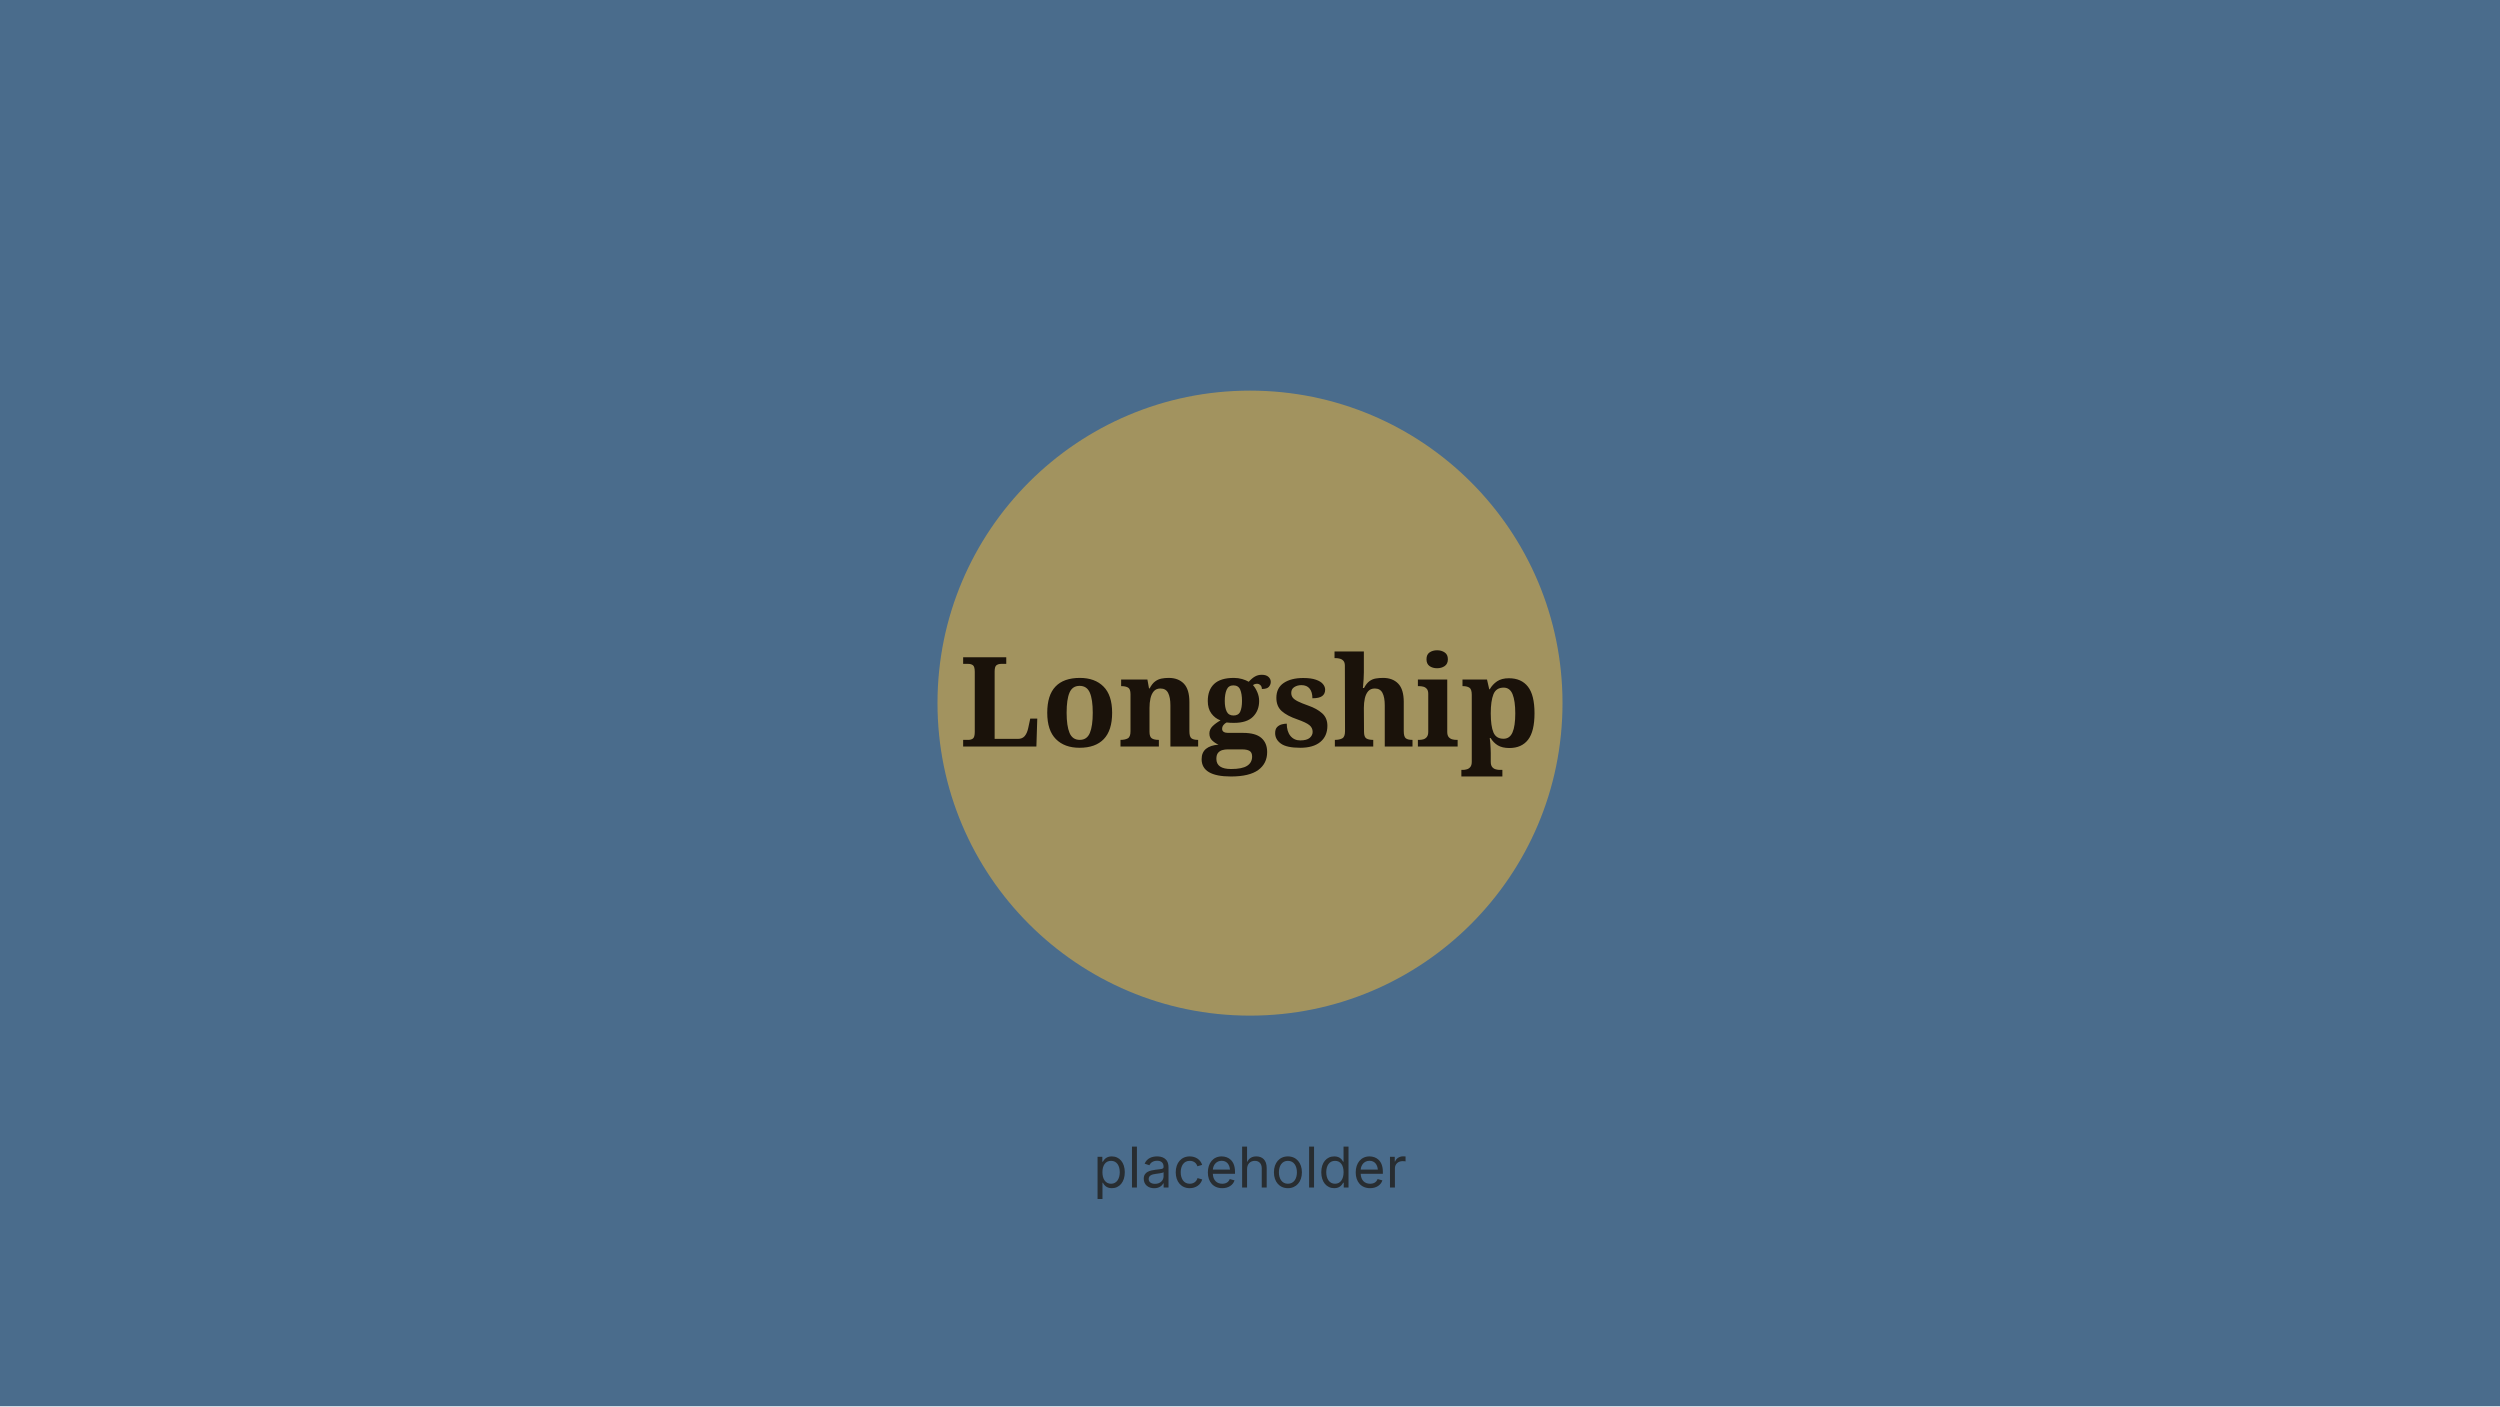
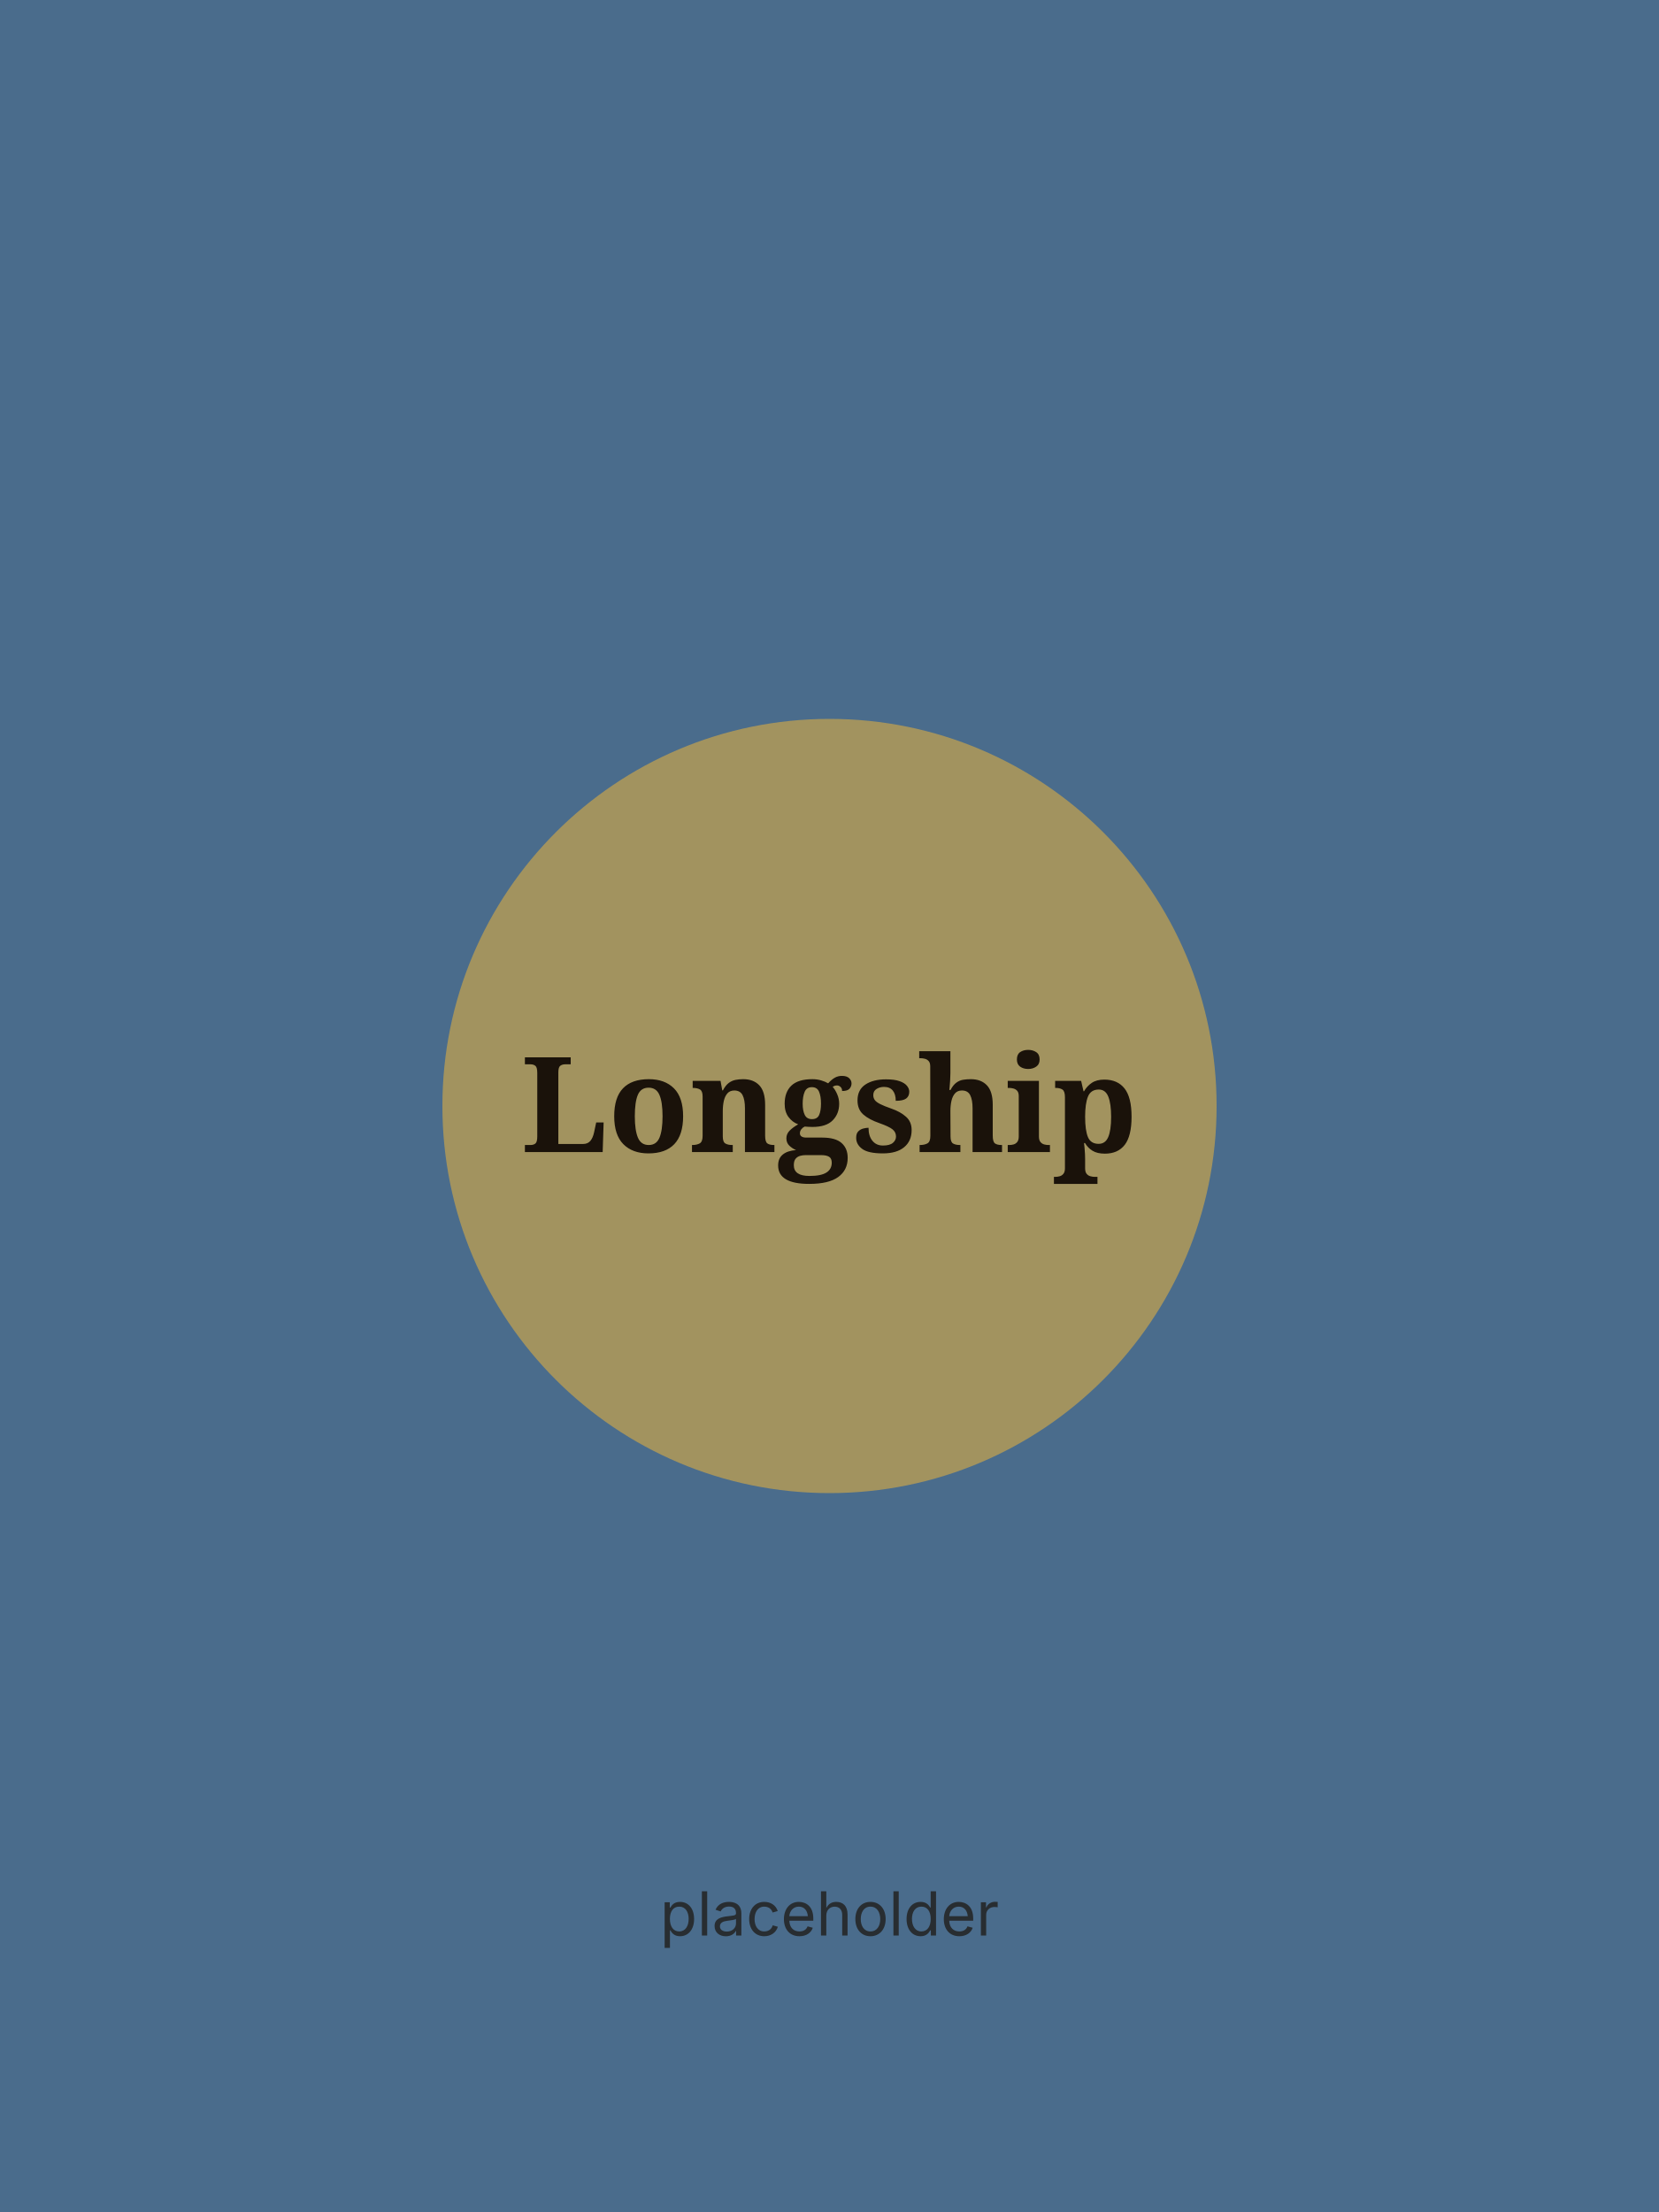
- <svg xmlns="http://www.w3.org/2000/svg" viewBox="0 0 800 450" width="800" height="450">
-   <rect width="800" height="450" fill="#4a6c8c" />
-   <circle cx="400" cy="225" r="100" fill="#c8a44c" opacity="0.7" />
-   <text x="400" y="225" text-anchor="middle" dominant-baseline="middle" font-family="Cinzel, serif" font-size="40" font-weight="600" fill="#1a120a">Longship</text>
-   <text x="400" y="380" text-anchor="middle" font-family="Inter, sans-serif" font-size="18" fill="#1a120a" opacity="0.7">placeholder</text>
+ <svg xmlns="http://www.w3.org/2000/svg" viewBox="0 0 600 800" width="600" height="800">
+   <rect width="600" height="800" fill="#4a6c8c" />
+   <circle cx="300" cy="400" r="140" fill="#c8a44c" opacity="0.7" />
+   <text x="300" y="400" text-anchor="middle" dominant-baseline="middle" font-family="Cinzel, serif" font-size="48" font-weight="600" fill="#1a120a">Longship</text>
+   <text x="300" y="700" text-anchor="middle" font-family="Inter, sans-serif" font-size="22" fill="#1a120a" opacity="0.7">placeholder</text>
</svg>
